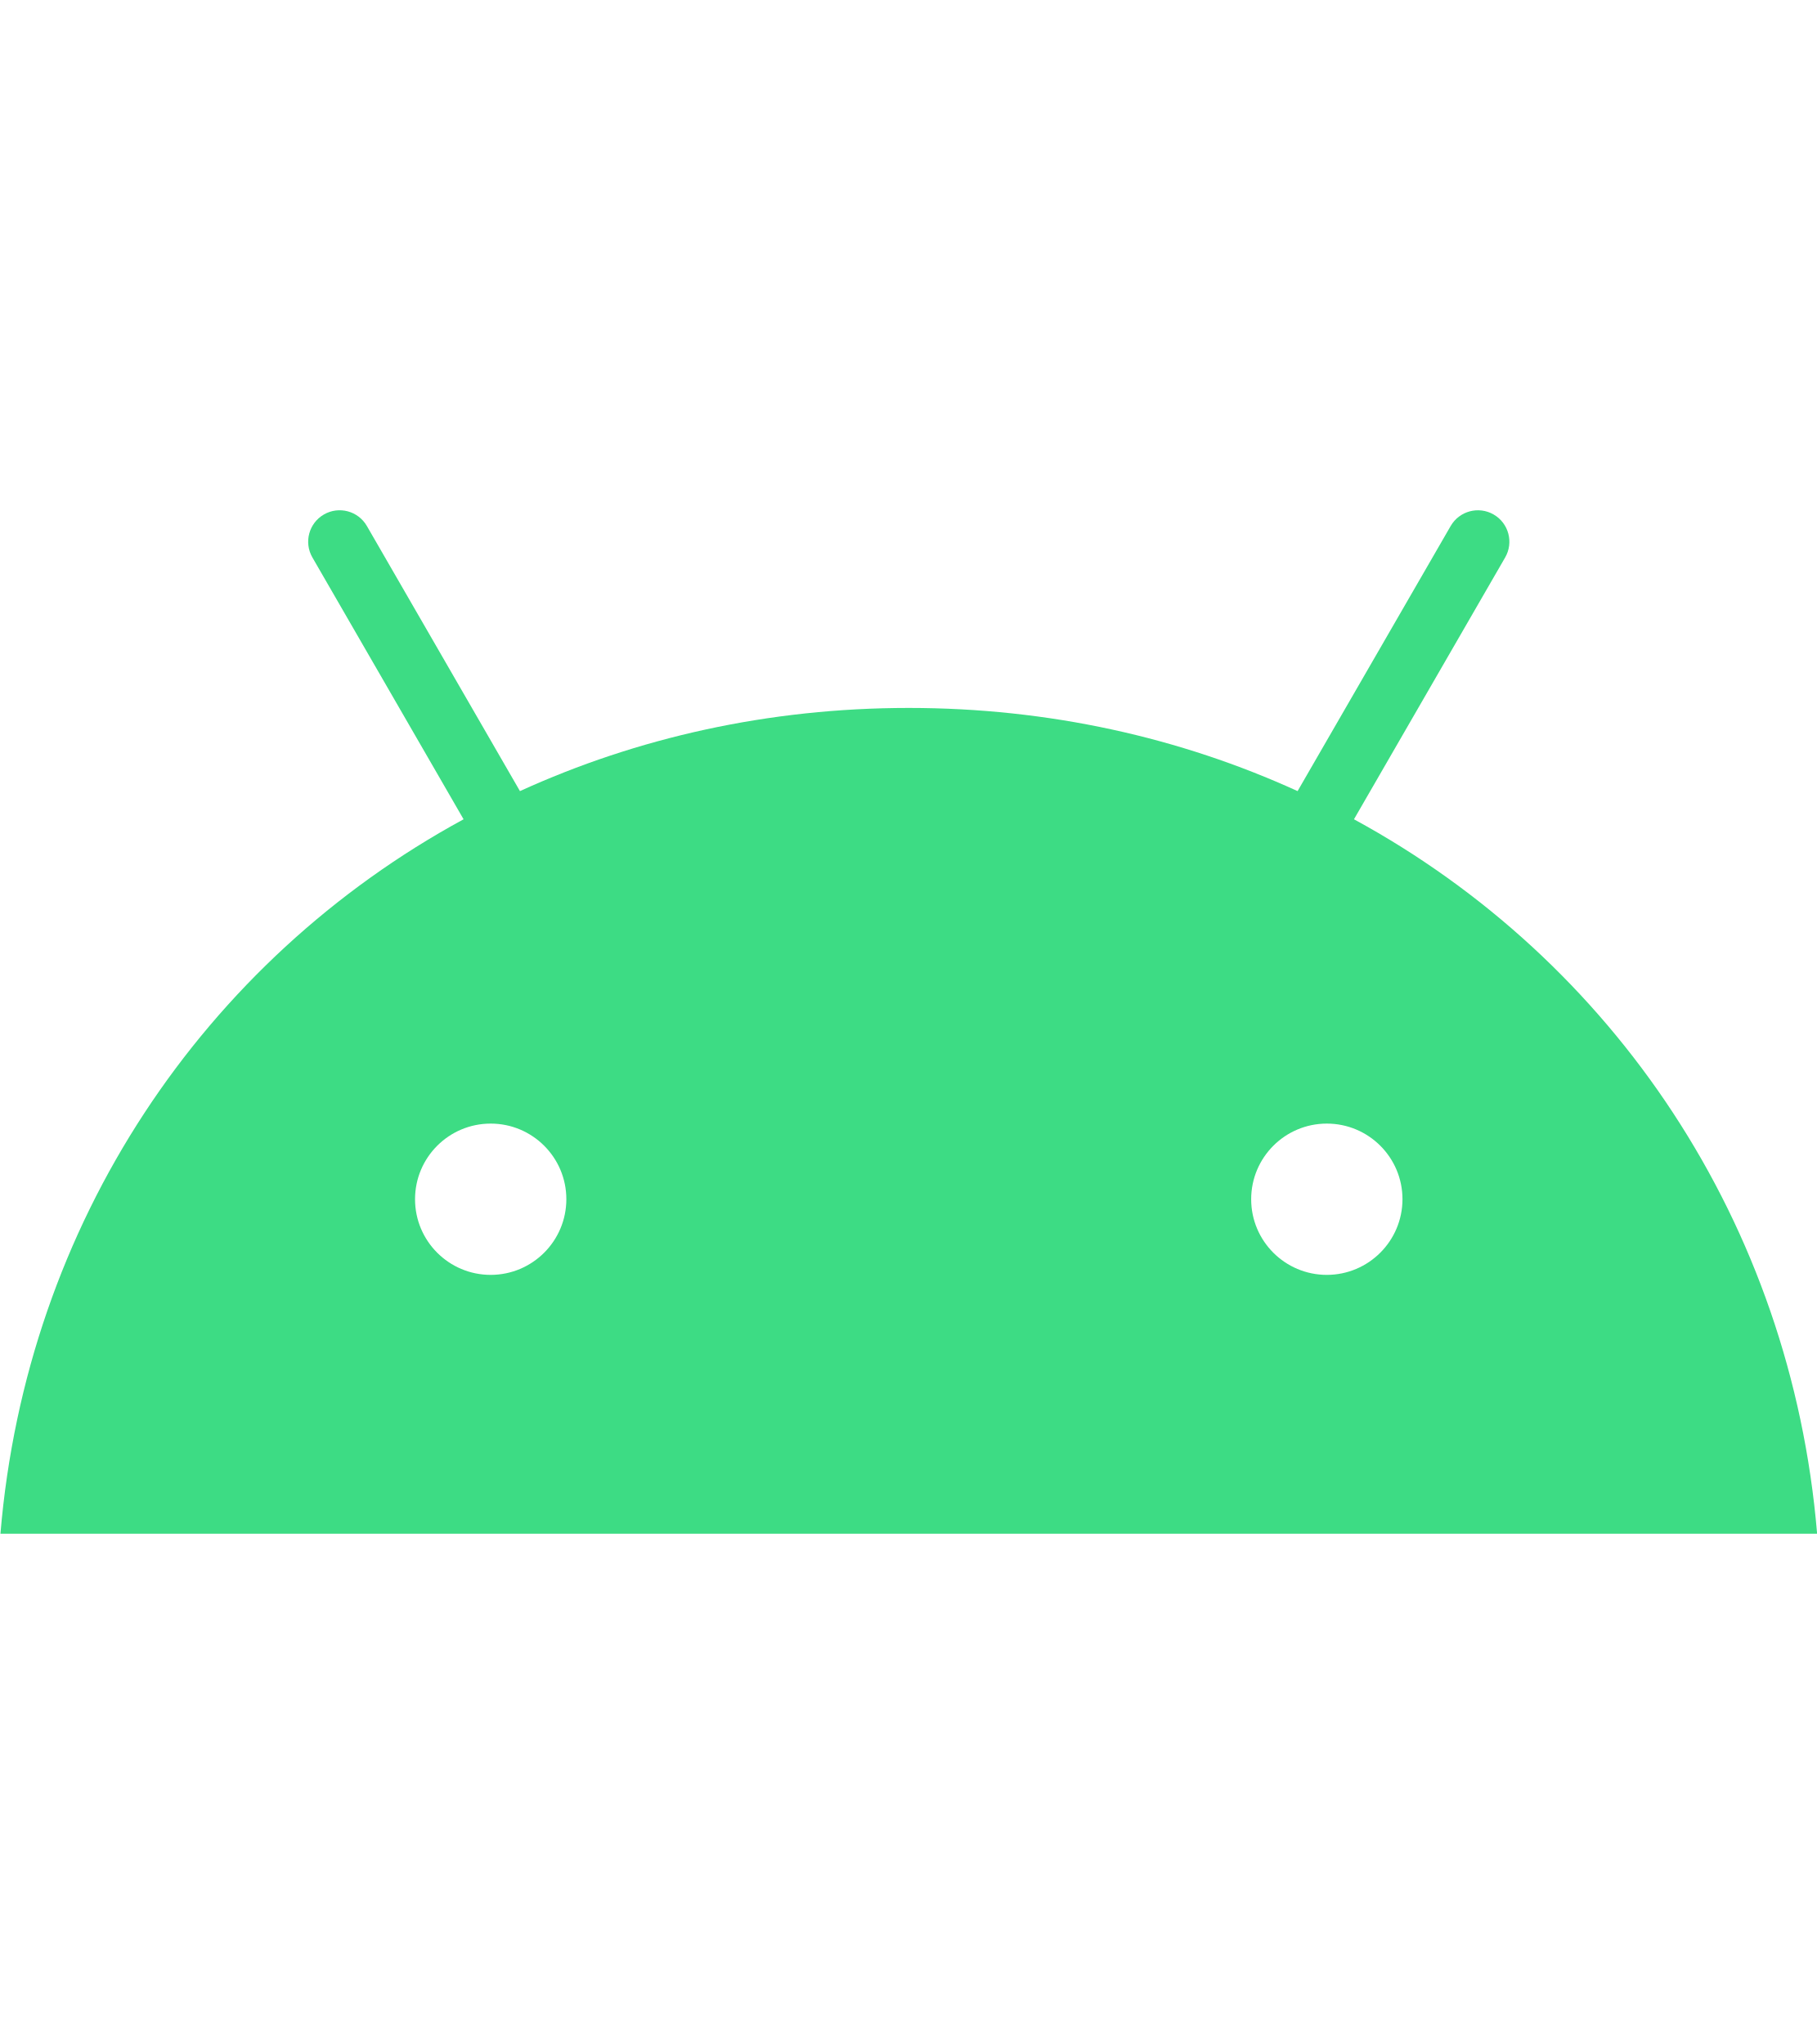
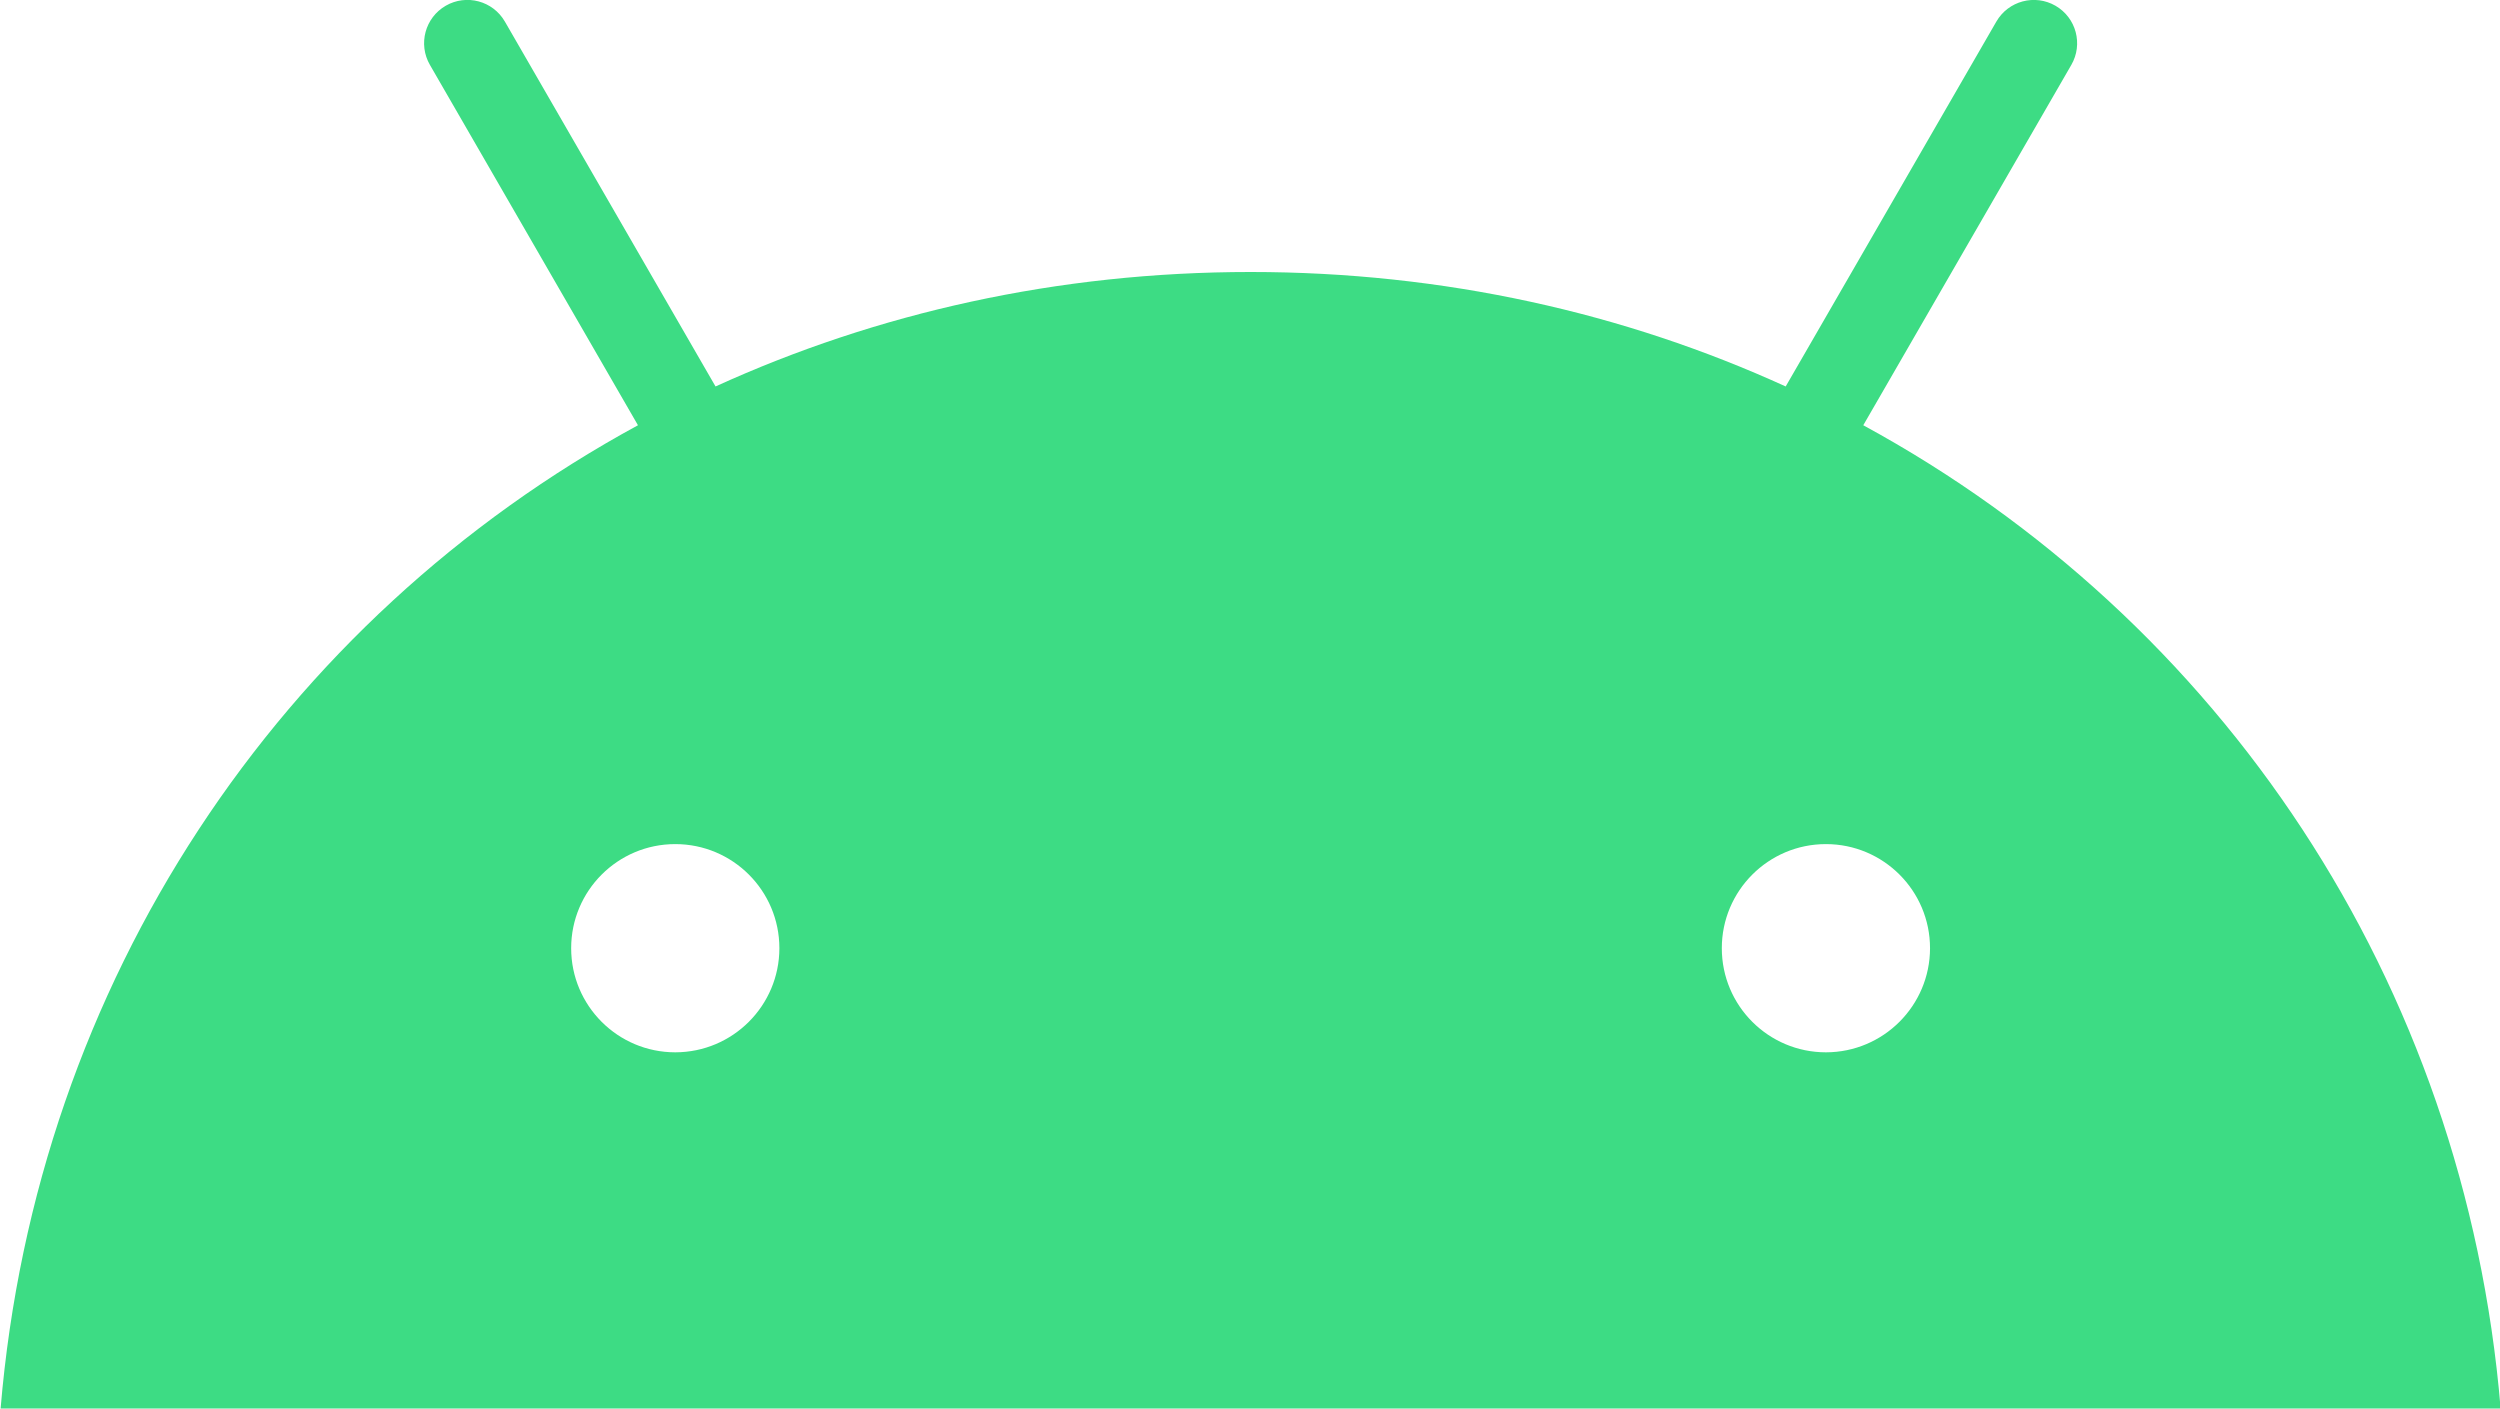
- <svg xmlns="http://www.w3.org/2000/svg" width="306" height="344.35" data-name="Layer 1" viewBox="0 0 1274.37 718">
+ <svg xmlns="http://www.w3.org/2000/svg" width="1274.37" height="718" data-name="Layer 1" viewBox="0 0 1274.37 718">
  <path d="M930.77 536.42a53.07 53.07 0 1 1 53.06-53.08 53.14 53.14 0 0 1-53.06 53.08m-586.54 0a53.07 53.07 0 1 1 53.06-53.08 53.13 53.13 0 0 1-53.06 53.08M949.8 216.77l106.05-183.68A22.06 22.06 0 1 0 1017.64 11L910.25 197c-82.12-37.48-174.35-58.35-272.76-58.35S446.86 159.55 364.74 197L257.36 11a22.06 22.06 0 1 0-38.22 22.06L325.2 216.77C143.09 315.82 18.53 500.18.31 718h1274.38c-18.24-217.82-142.79-402.18-324.89-501.23" style="fill:#3ddc84" />
</svg>
